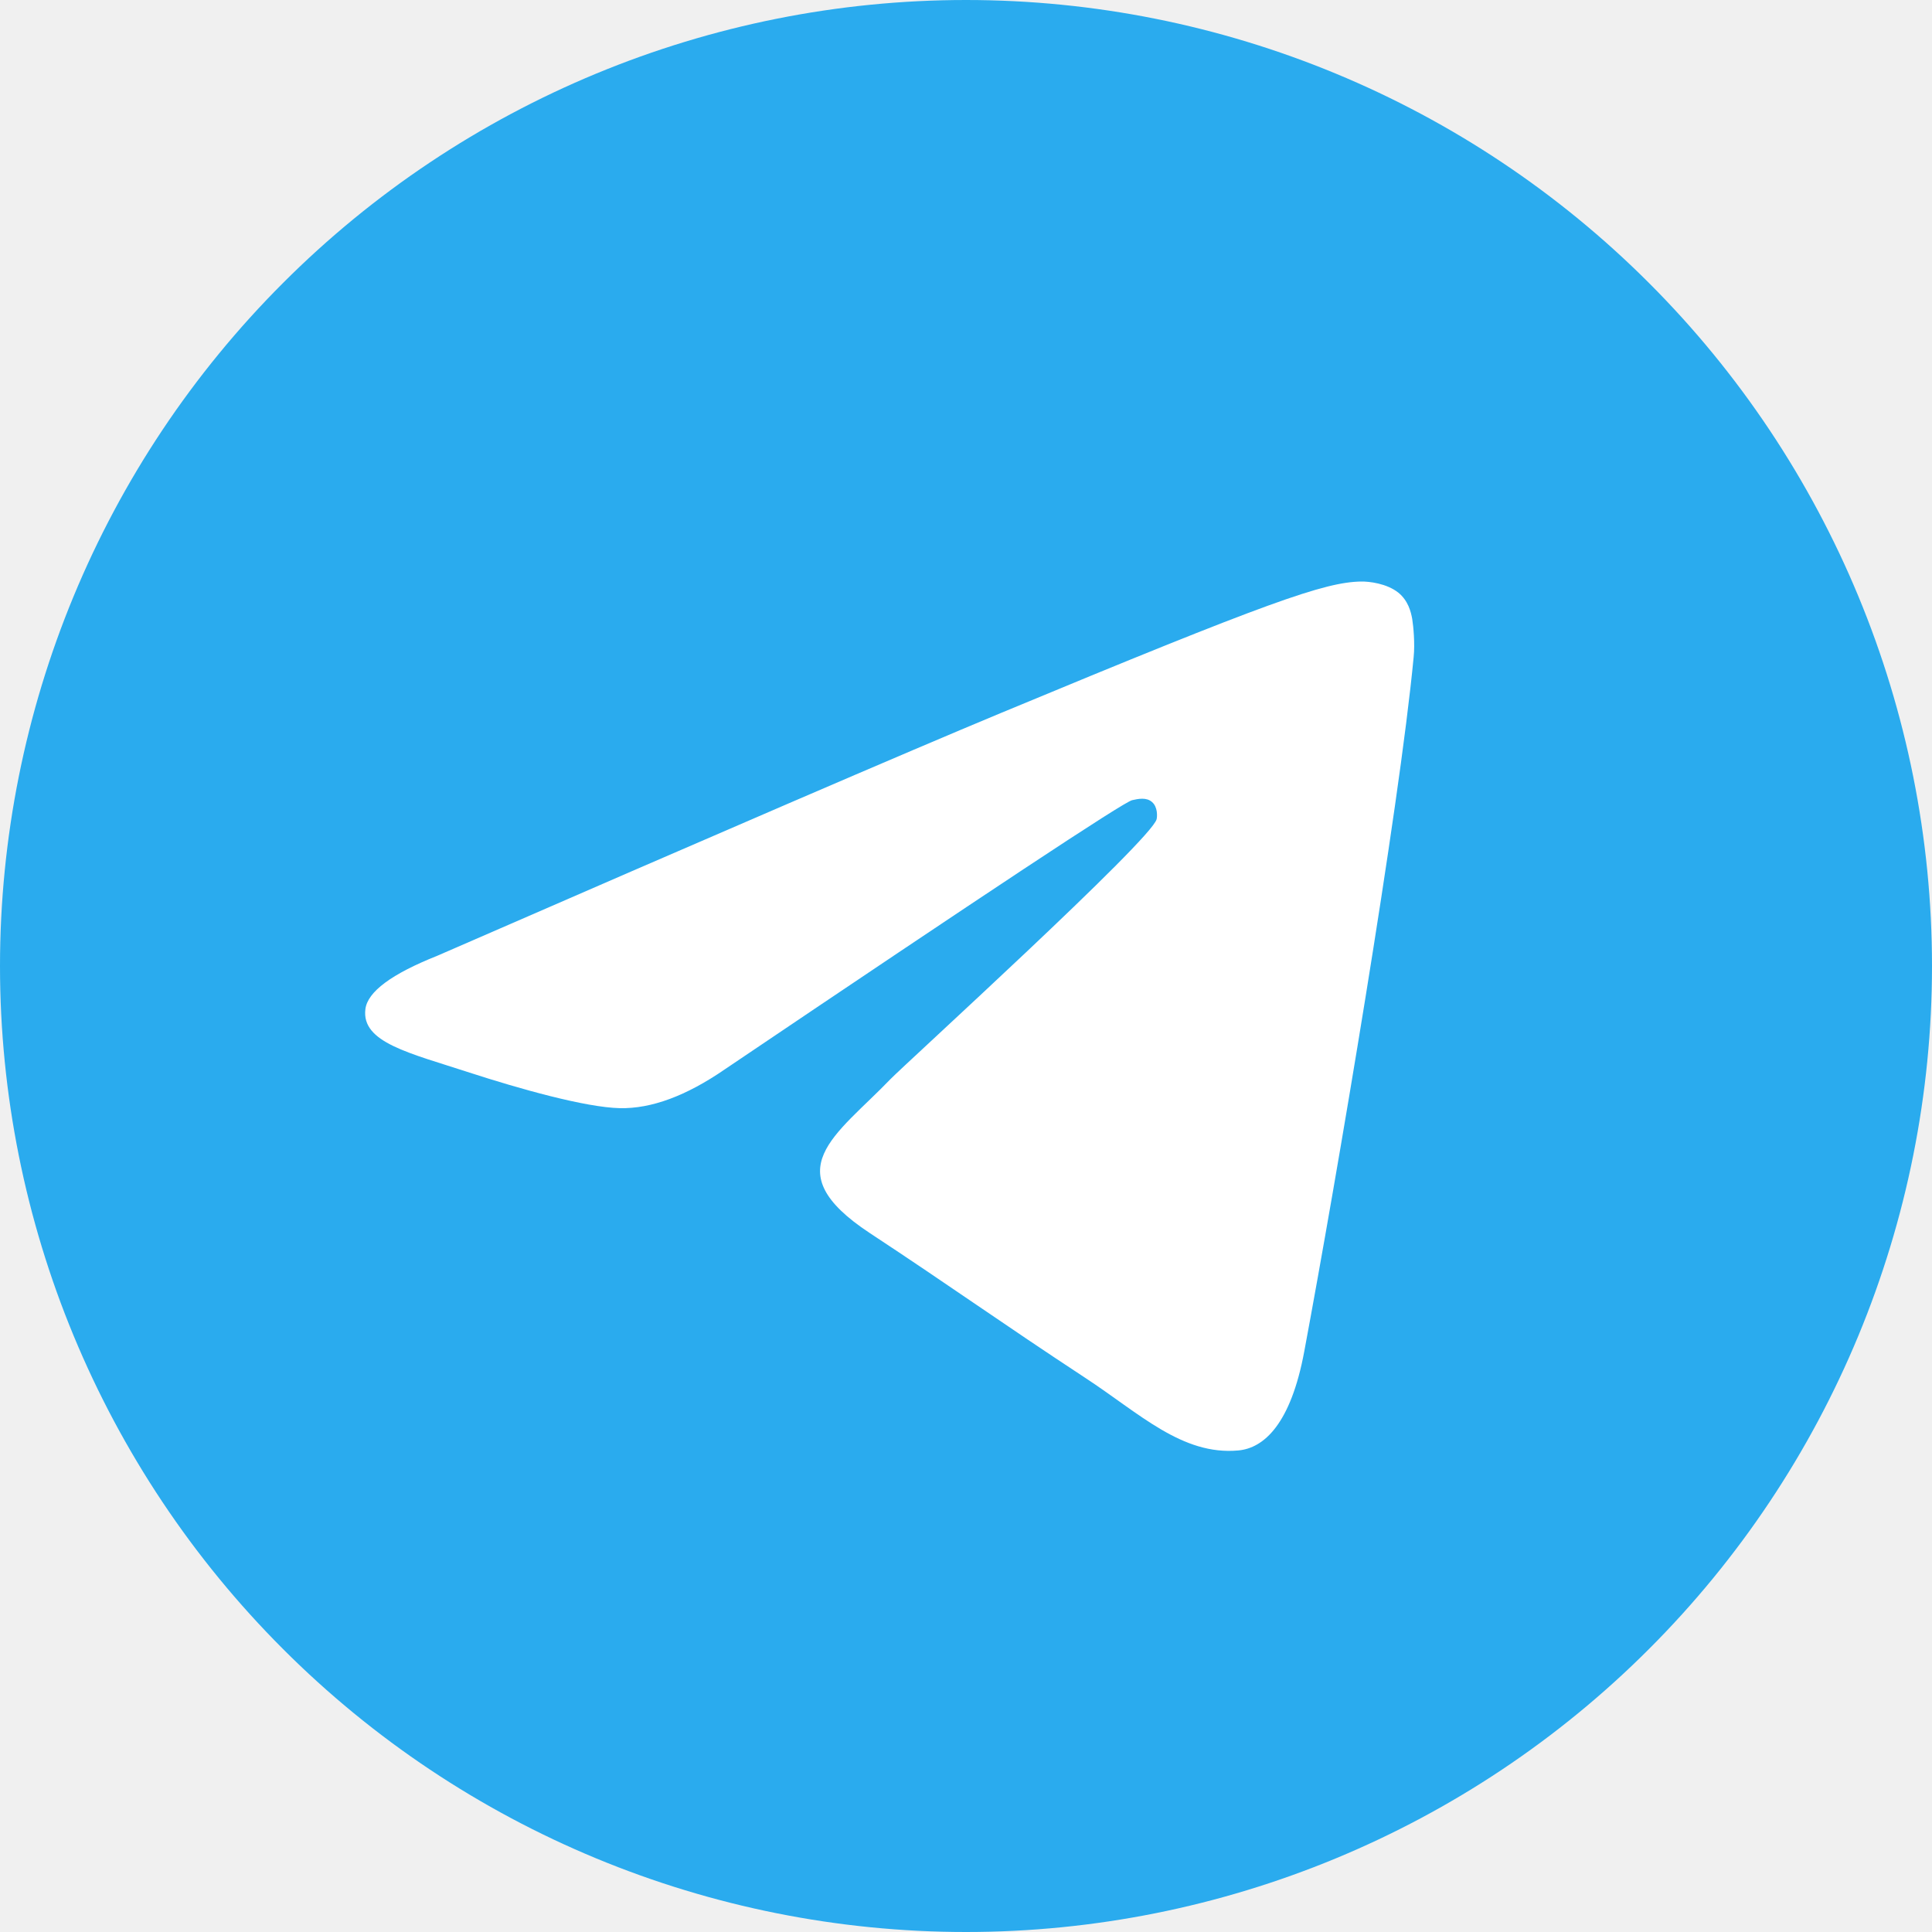
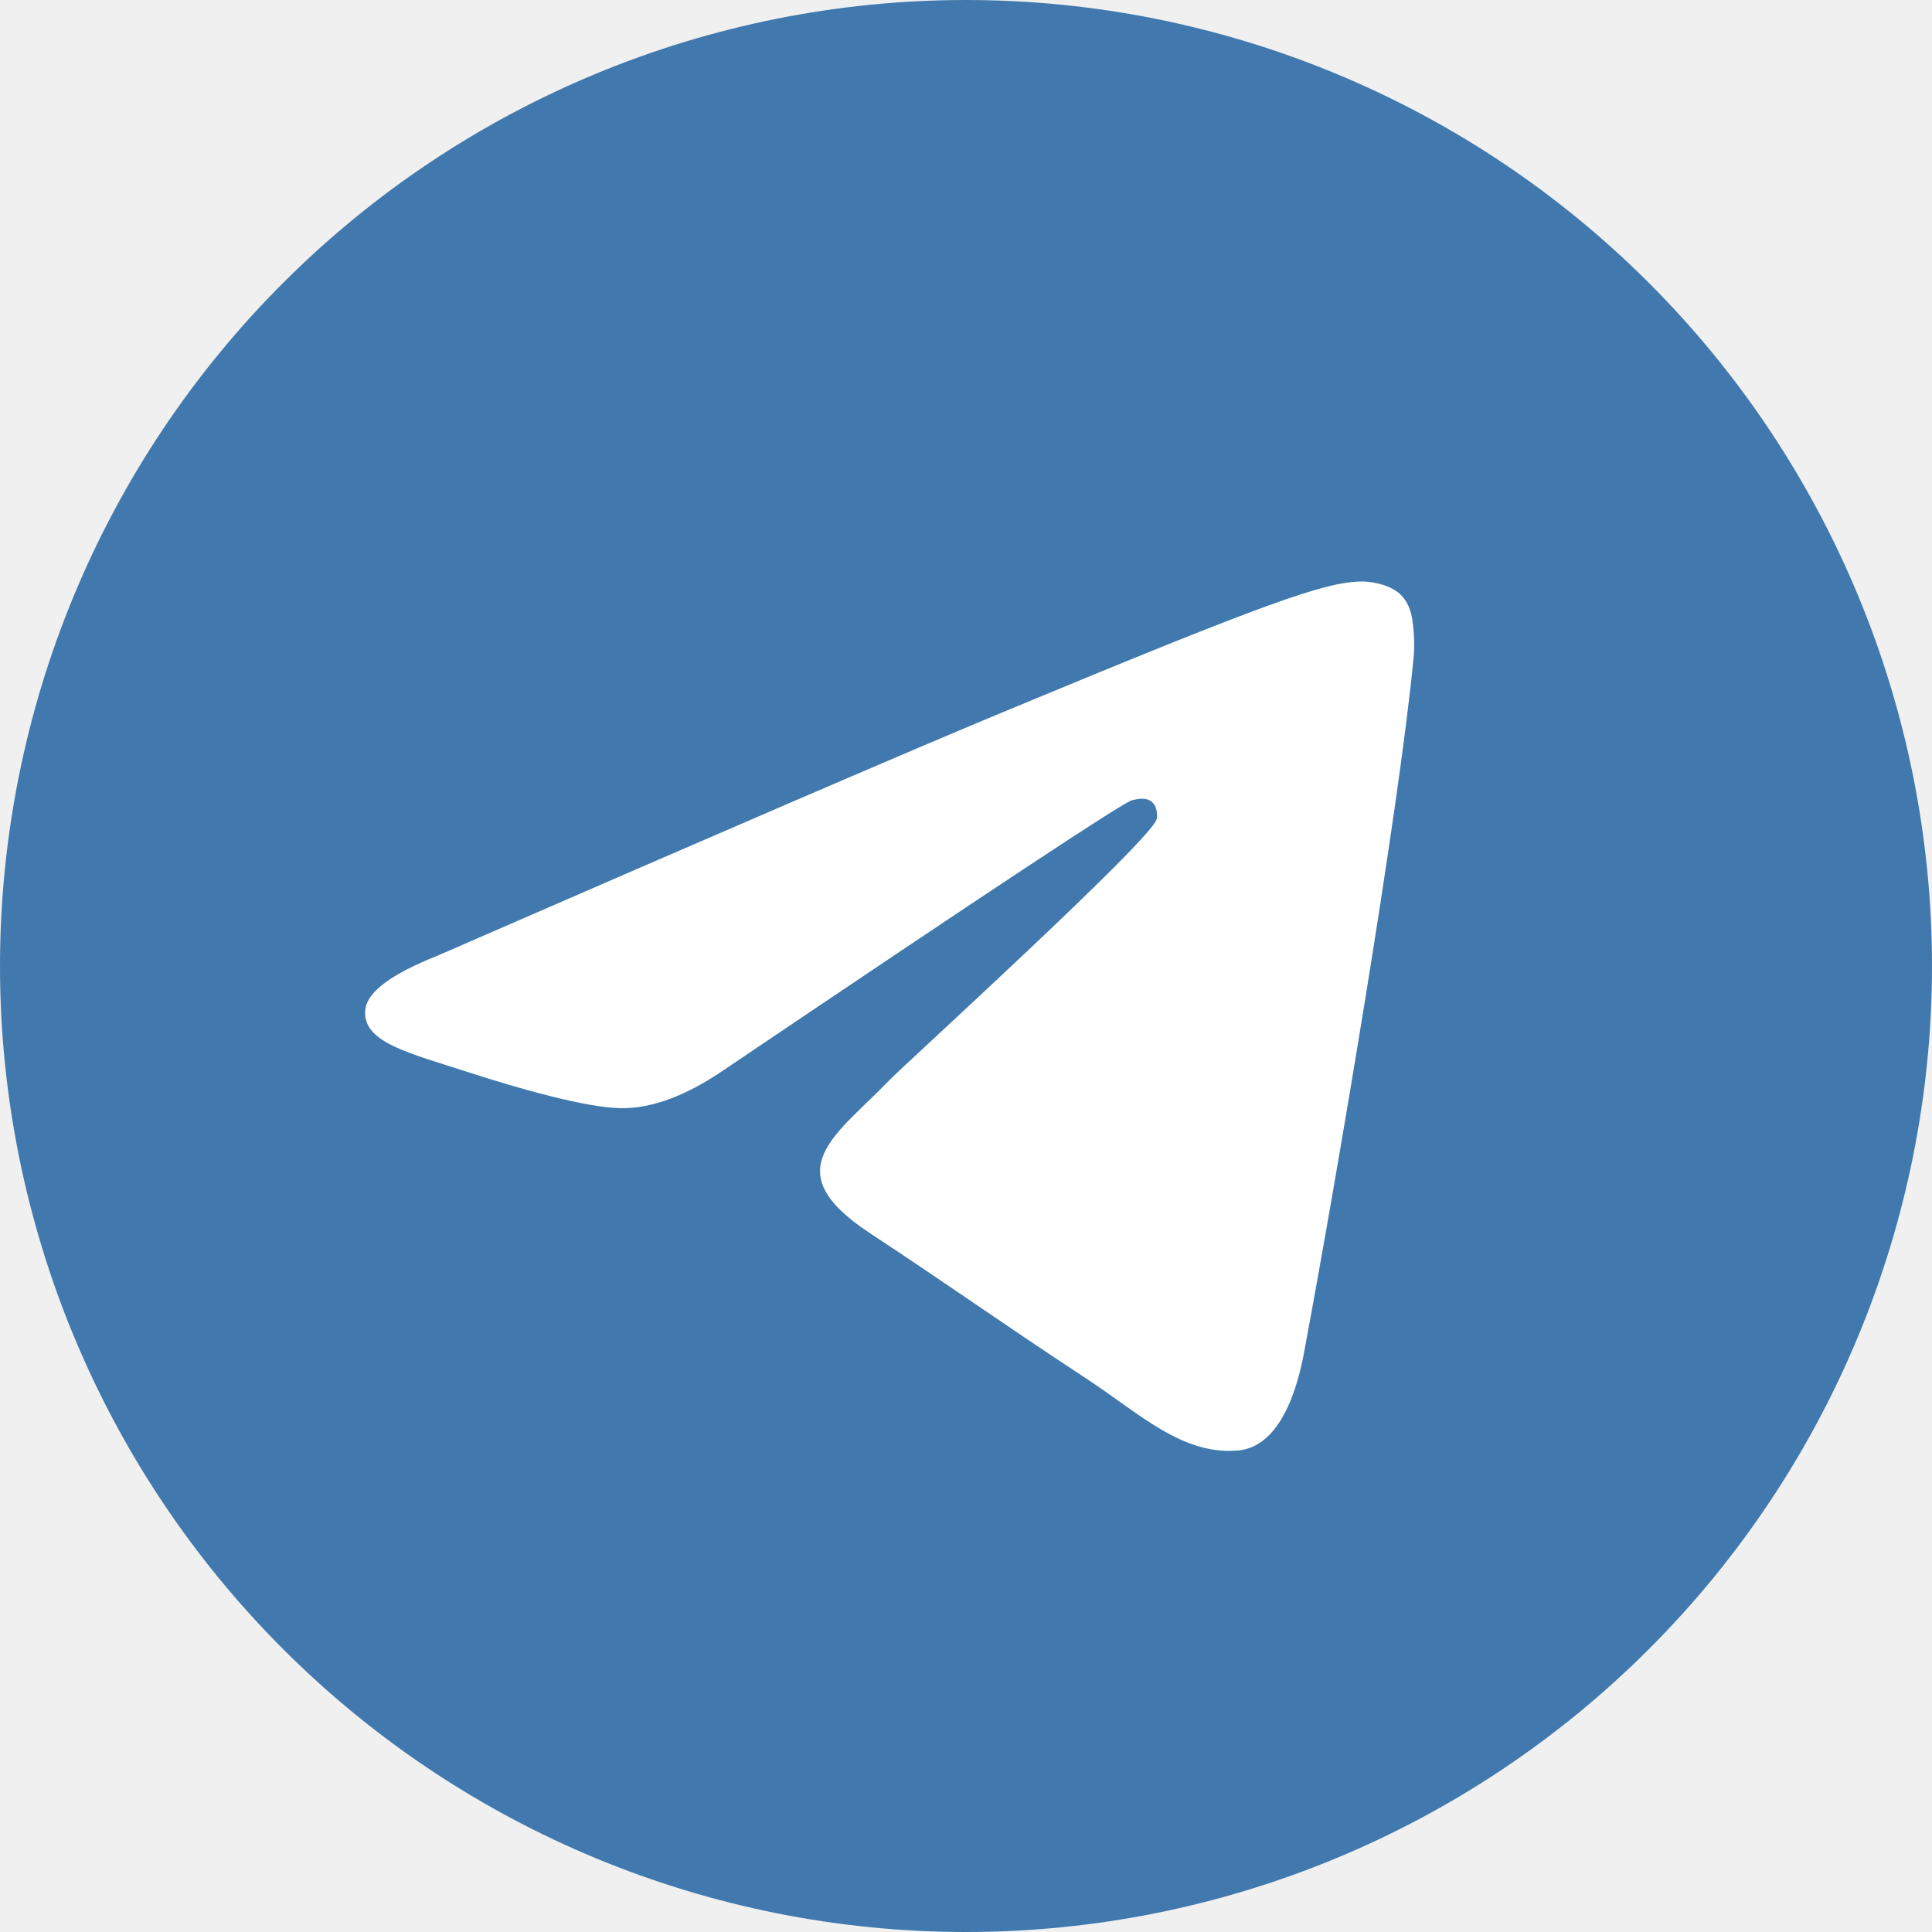
<svg xmlns="http://www.w3.org/2000/svg" width="24" height="24" viewBox="0 0 24 24" fill="none">
-   <g clip-path="url(#clip0_227_26)">
-     <path d="M12 0C8.818 0 5.764 1.265 3.516 3.515C1.265 5.765 0.001 8.817 0 12C0 15.181 1.266 18.236 3.516 20.485C5.764 22.735 8.818 24 12 24C15.182 24 18.236 22.735 20.484 20.485C22.734 18.236 24 15.181 24 12C24 8.819 22.734 5.764 20.484 3.515C18.236 1.265 15.182 0 12 0Z" fill="url(#paint0_linear_227_26)" />
+   <g clip-path="url(#clip0_60_17)">
+     <path d="M12 0C8.818 0 5.764 1.265 3.516 3.515C1.265 5.765 0.001 8.817 0 12C0 15.181 1.266 18.236 3.516 20.485C5.764 22.735 8.818 24 12 24C15.182 24 18.236 22.735 20.484 20.485C22.734 18.236 24 15.181 24 12C24 8.819 22.734 5.764 20.484 3.515C18.236 1.265 15.182 0 12 0Z" fill="url(#paint0_linear_60_17)" />
    <path d="M5.432 11.873C8.931 10.349 11.263 9.344 12.429 8.859C15.763 7.473 16.455 7.232 16.907 7.224C17.006 7.222 17.227 7.247 17.372 7.363C17.492 7.462 17.526 7.595 17.543 7.688C17.558 7.782 17.578 7.995 17.561 8.161C17.381 10.058 16.599 14.663 16.202 16.788C16.035 17.687 15.703 17.989 15.383 18.018C14.685 18.082 14.156 17.558 13.481 17.116C12.426 16.423 11.829 15.992 10.804 15.317C9.619 14.536 10.387 14.107 11.062 13.405C11.239 13.222 14.31 10.429 14.368 10.176C14.376 10.144 14.383 10.026 14.312 9.964C14.242 9.901 14.139 9.923 14.064 9.94C13.957 9.964 12.272 11.079 9.002 13.285C8.524 13.614 8.091 13.774 7.701 13.766C7.273 13.757 6.448 13.524 5.835 13.325C5.085 13.08 4.487 12.951 4.539 12.536C4.566 12.32 4.864 12.099 5.432 11.873Z" fill="white" />
  </g>
  <defs>
-     <linearGradient id="paint0_linear_227_26" x1="1200" y1="0" x2="1200" y2="2400" gradientUnits="userSpaceOnUse">
-       <stop stop-color="#2AABEE" />
-       <stop offset="1" stop-color="#229ED9" />
+     <linearGradient id="paint0_linear_60_17" x1="1200" y1="0" x2="1200" y2="2400" gradientUnits="userSpaceOnUse">
+       <stop offset="1" stop-color="#4179AF" />
    </linearGradient>
-     <clipPath id="clip0_227_26">
+     <clipPath id="clip0_60_17">
      <rect width="24" height="24" fill="white" />
    </clipPath>
  </defs>
</svg>
